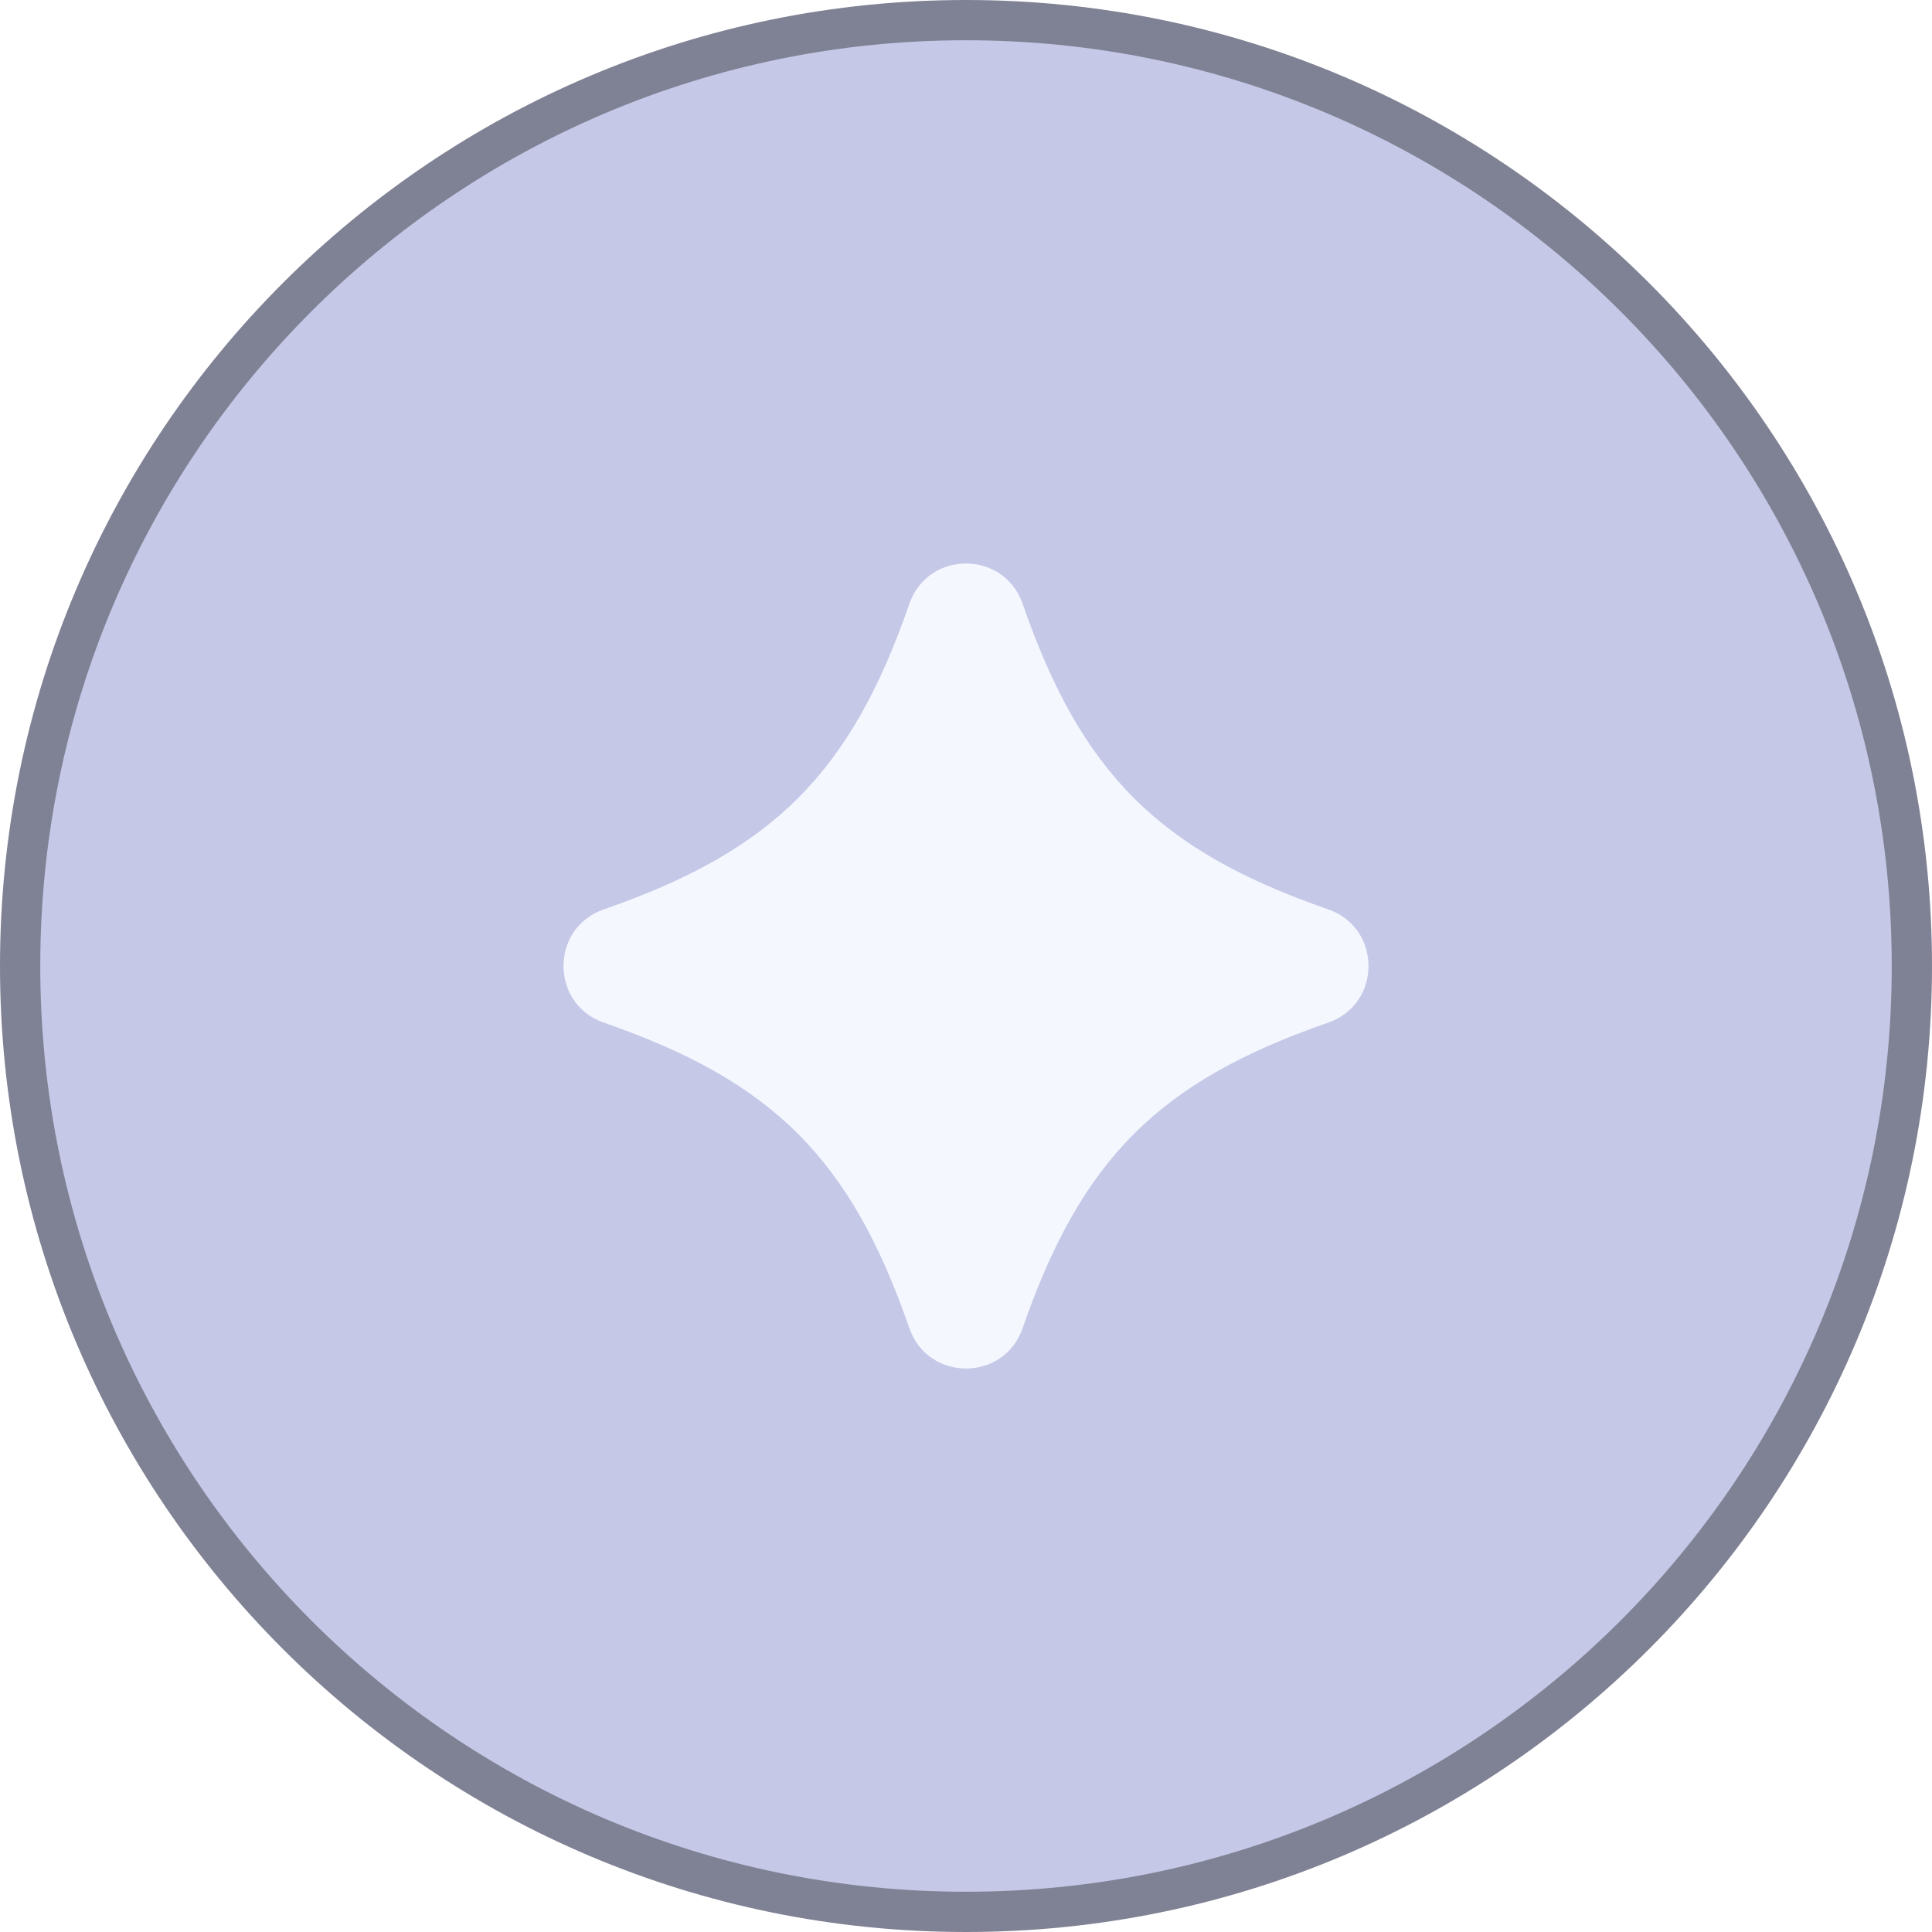
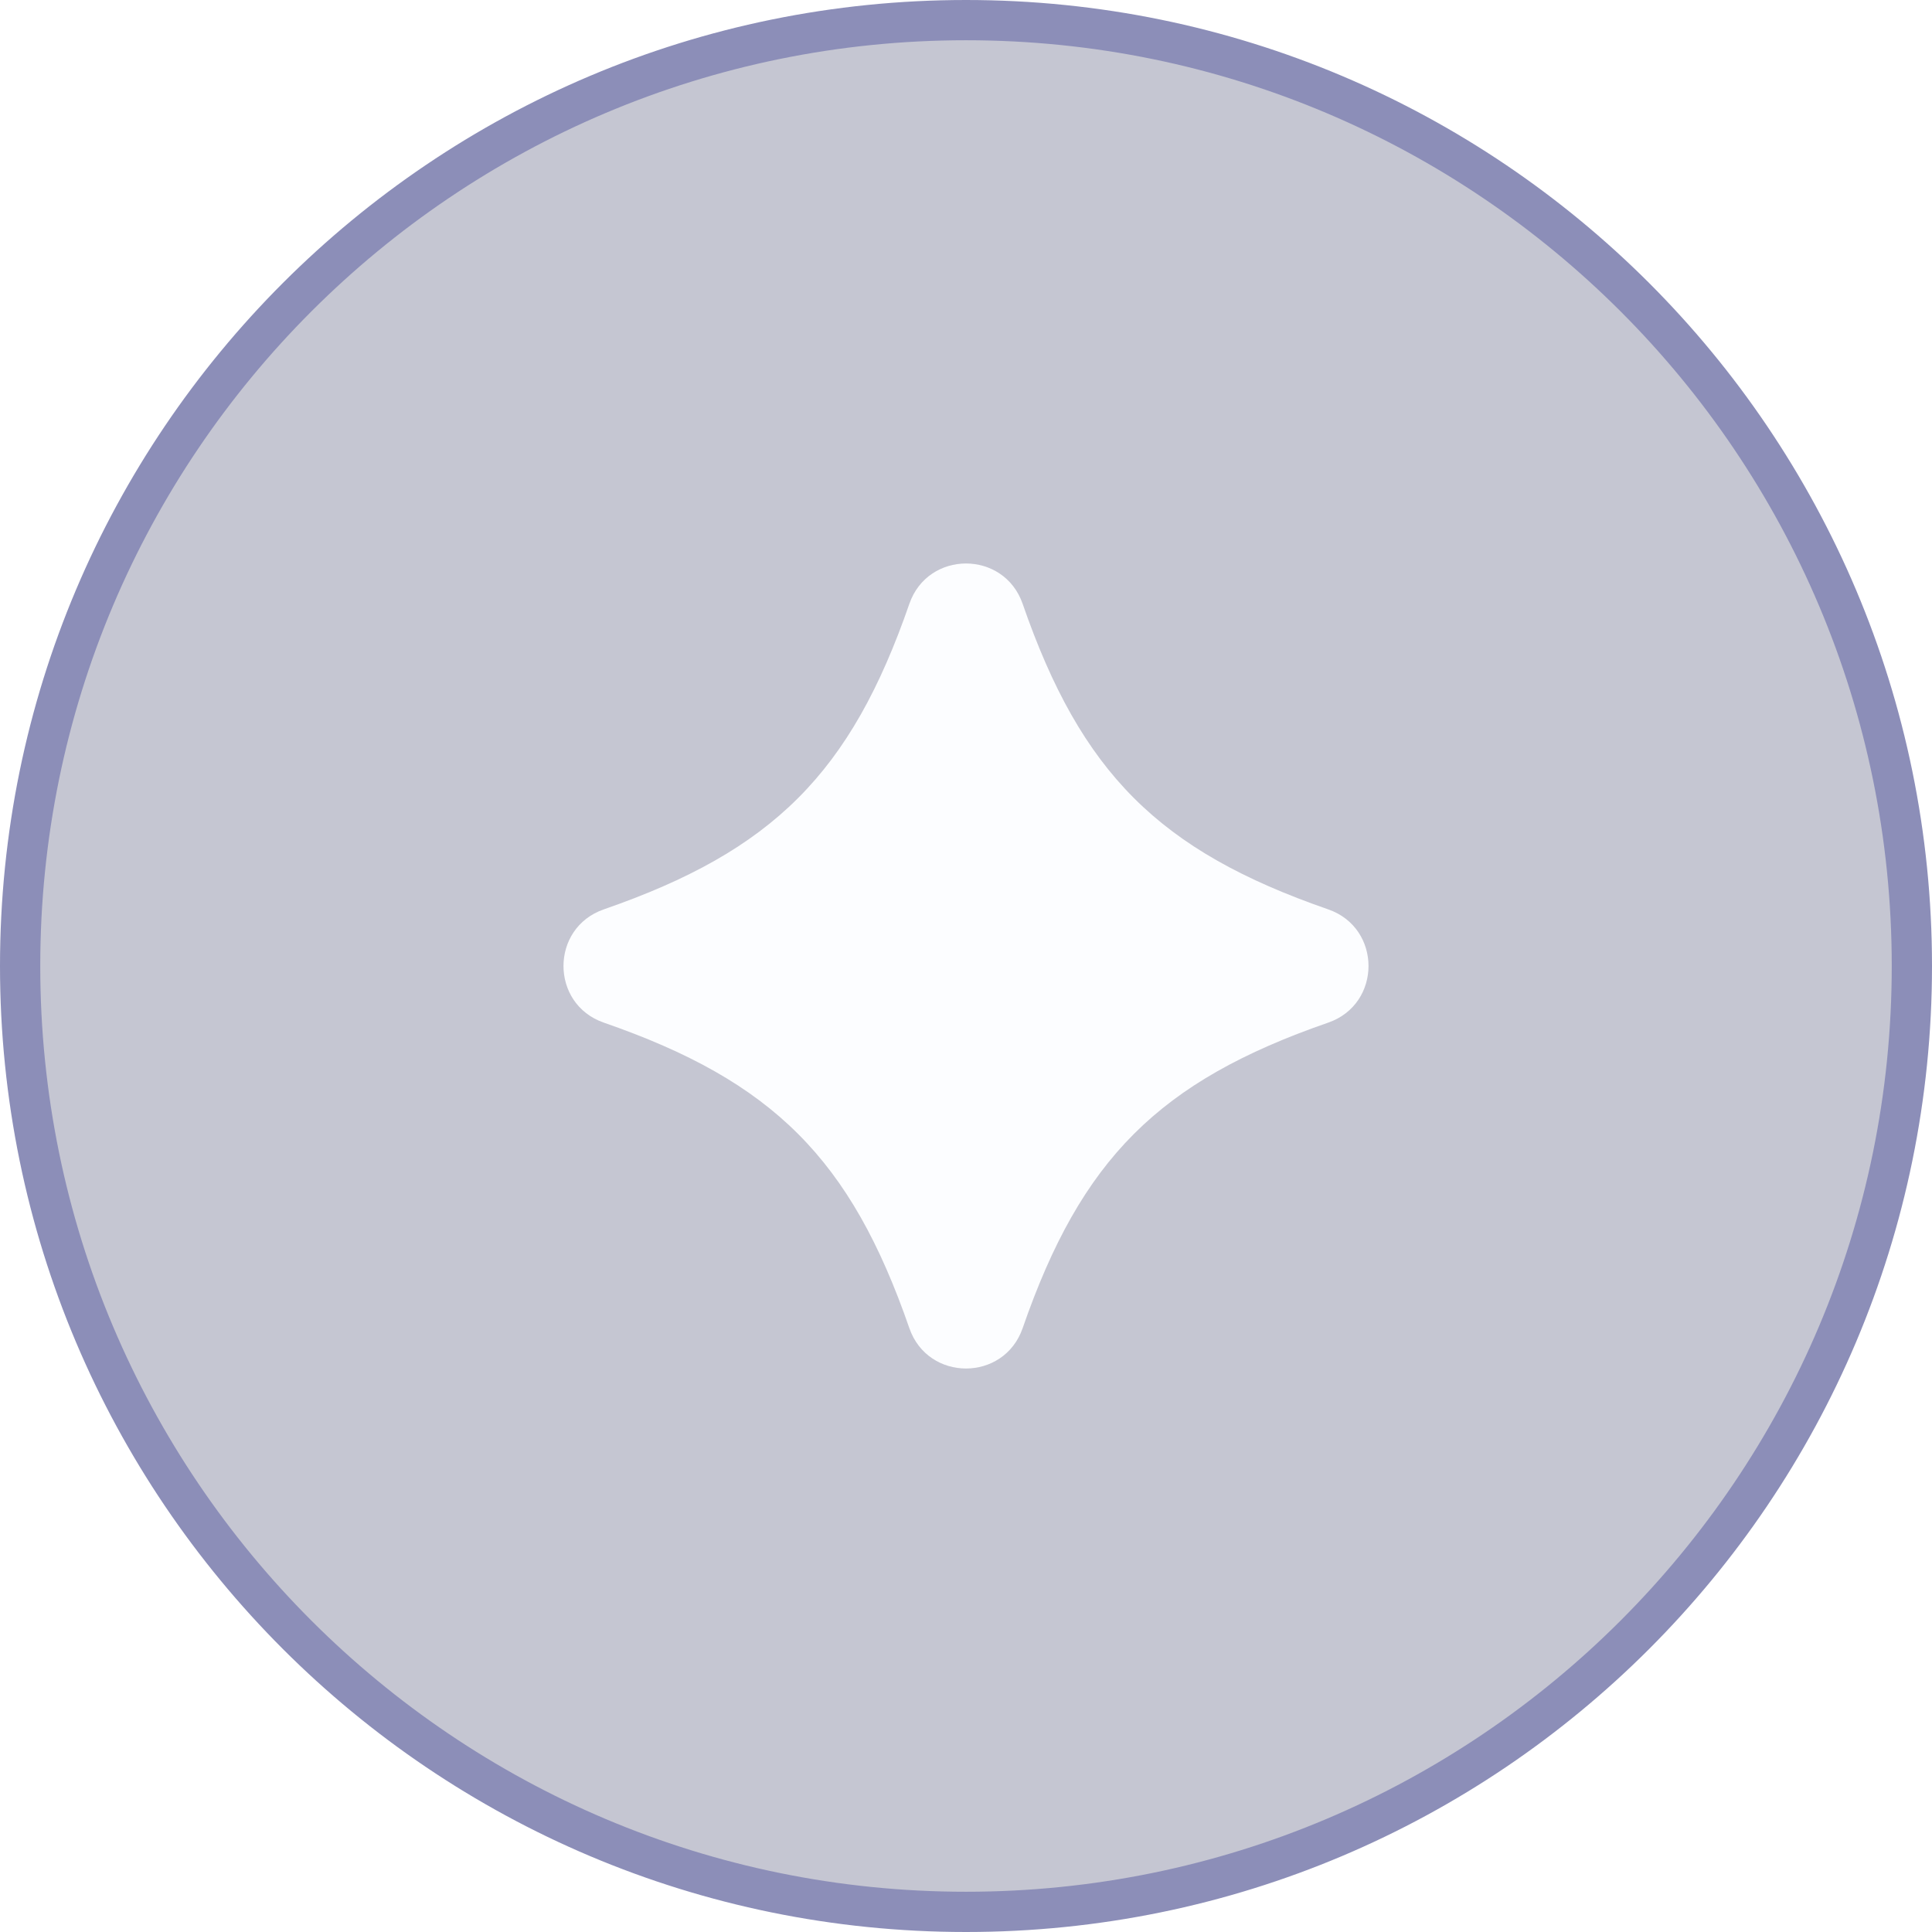
<svg xmlns="http://www.w3.org/2000/svg" width="48" height="48" viewBox="0 0 48 48" fill="none">
-   <circle cx="24" cy="24" r="23.5" fill="#C5C8E6" stroke="#7F8194" />
-   <path d="M32.999 22.593C28.794 21.137 26.863 19.206 25.407 15.001C24.943 13.666 23.057 13.666 22.593 15.001C21.137 19.206 19.206 21.137 15.001 22.593C13.666 23.057 13.666 24.943 15.001 25.407C19.206 26.863 21.137 28.794 22.593 32.999C23.057 34.334 24.943 34.334 25.407 32.999C26.863 28.794 28.794 26.863 32.999 25.407C34.334 24.943 34.334 23.057 32.999 22.593Z" fill="#F5F7FF" />
+   <circle cx="24" cy="24" r="23.5" fill="#C5C6D2" stroke="#8C8EB8" />
+   <path d="M32.999 22.593C28.794 21.137 26.863 19.206 25.407 15.001C24.943 13.666 23.057 13.666 22.593 15.001C21.137 19.206 19.206 21.137 15.001 22.593C13.666 23.057 13.666 24.943 15.001 25.407C19.206 26.863 21.137 28.794 22.593 32.999C23.057 34.334 24.943 34.334 25.407 32.999C26.863 28.794 28.794 26.863 32.999 25.407C34.334 24.943 34.334 23.057 32.999 22.593Z" fill="#FCFDFF" />
</svg>
